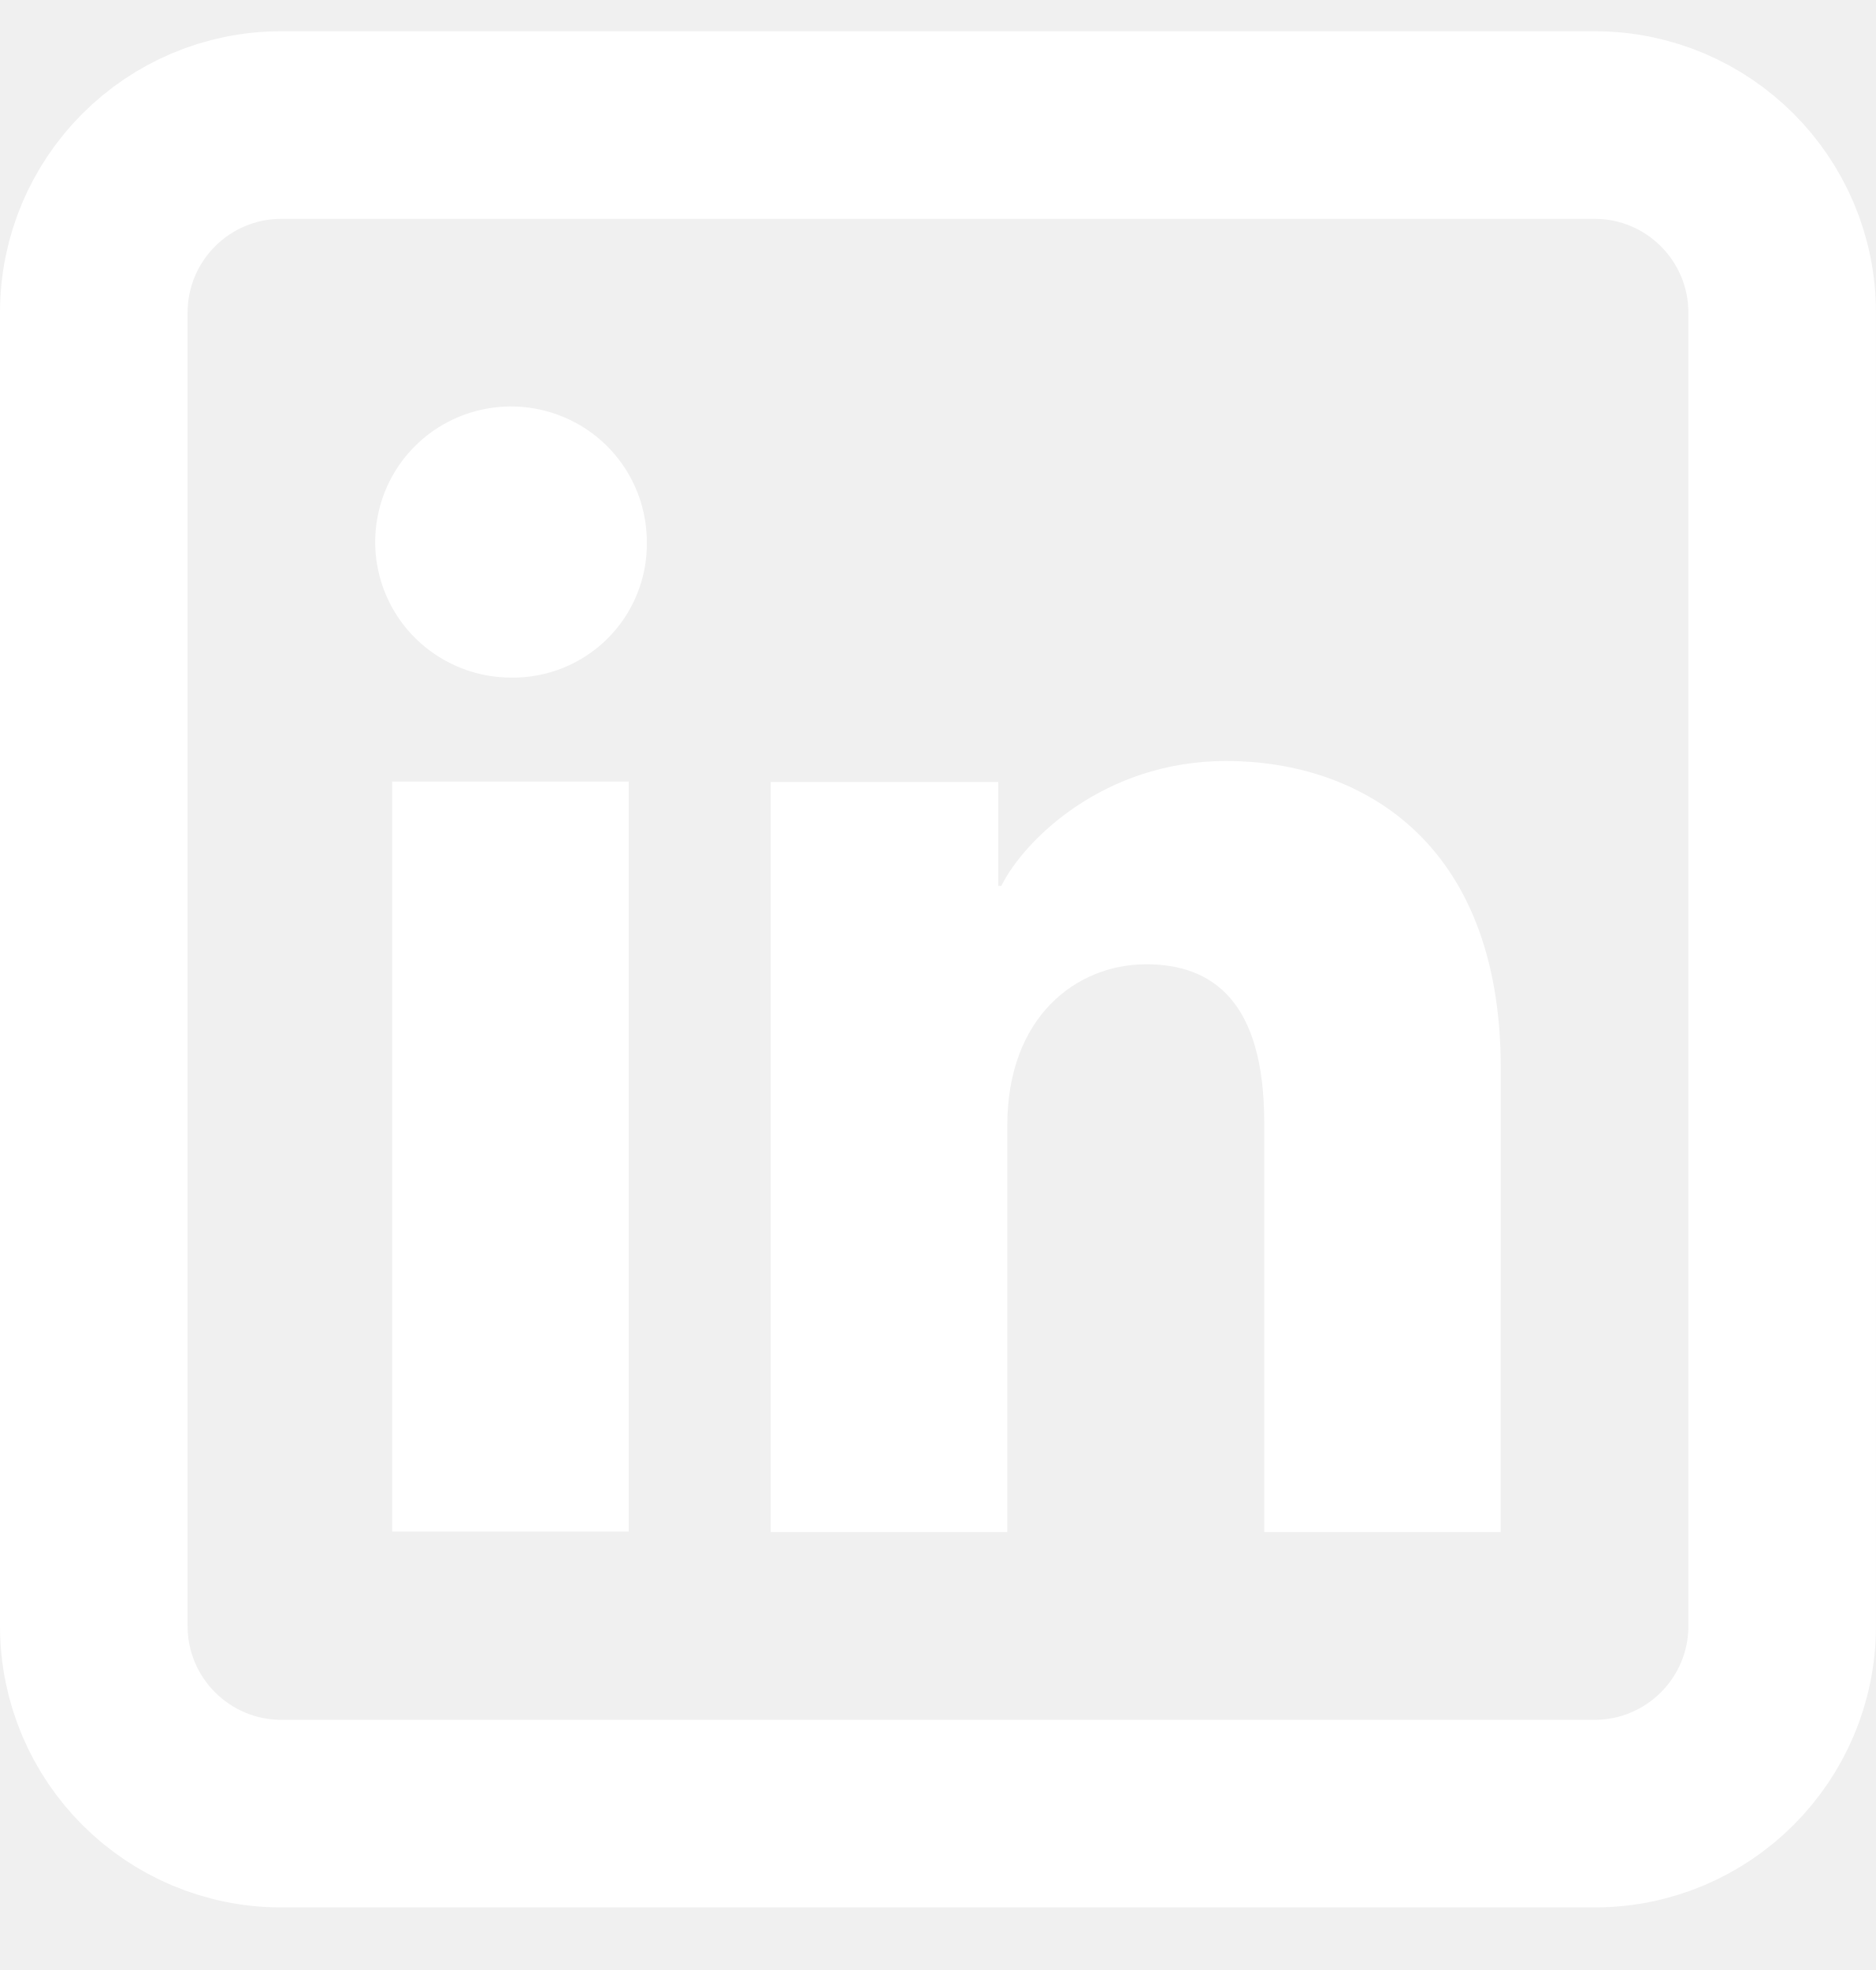
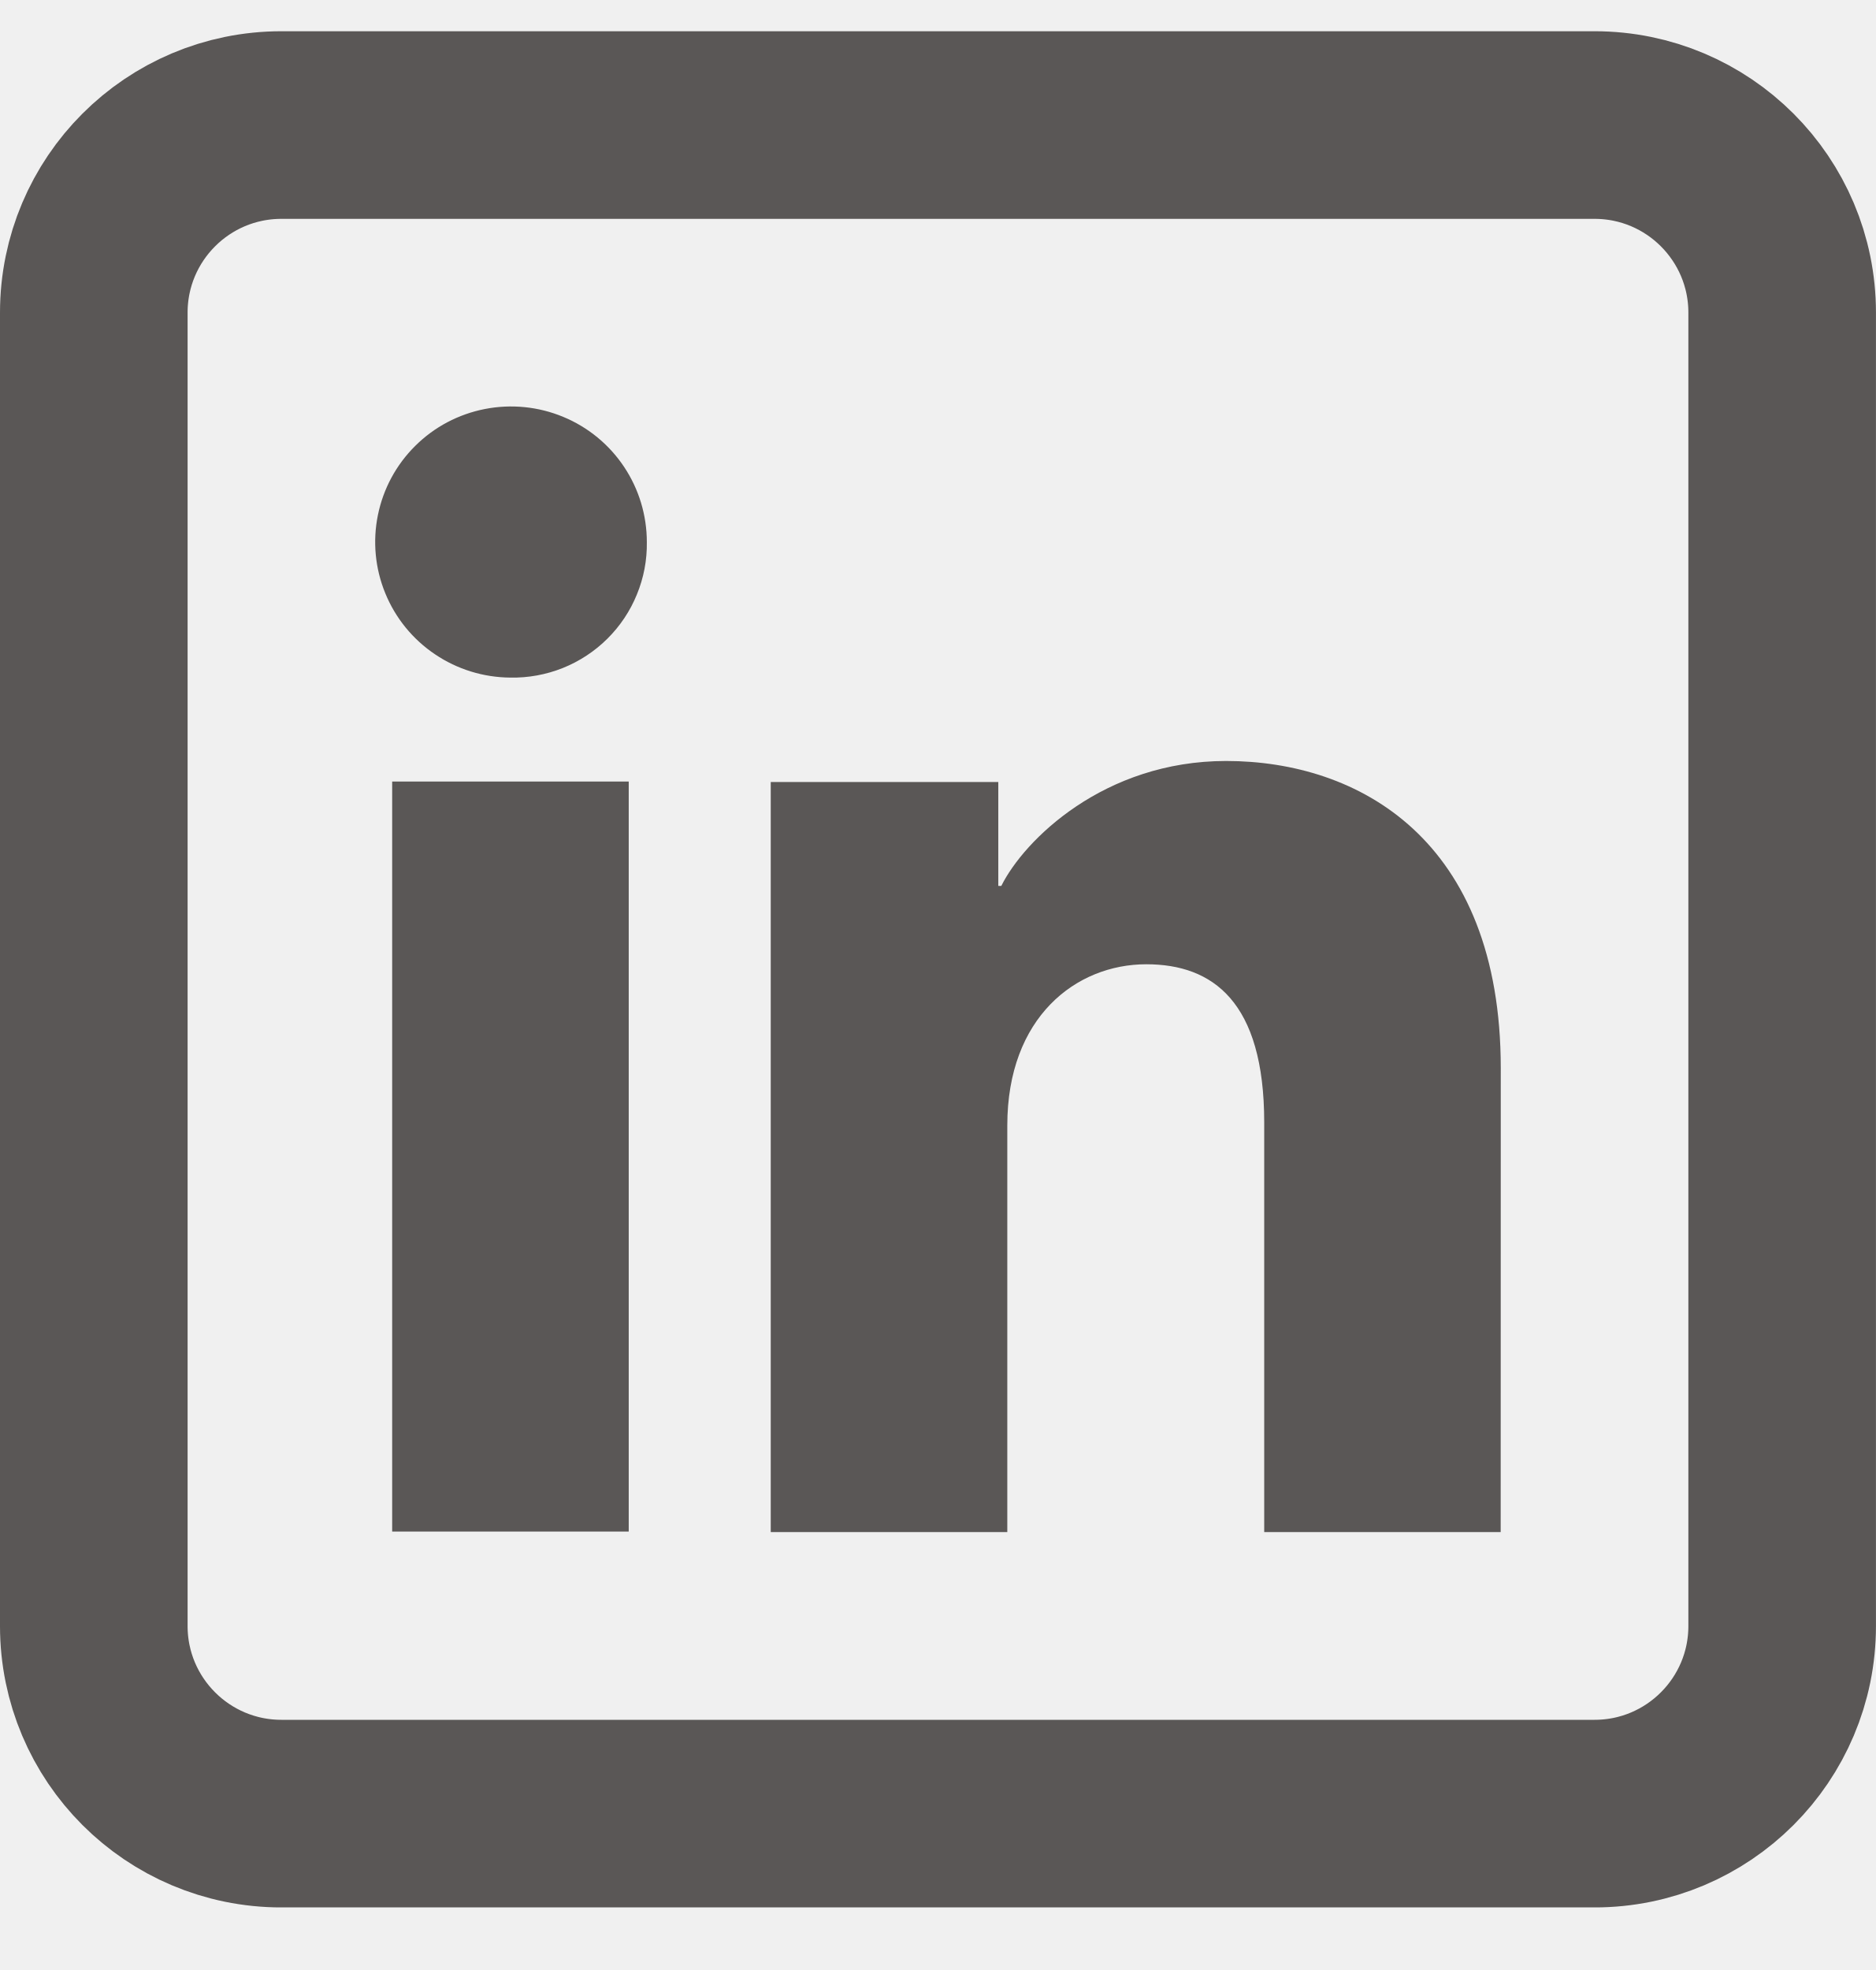
<svg xmlns="http://www.w3.org/2000/svg" width="20" height="21" viewBox="0 0 20 21" fill="none">
  <g clip-path="url(#clip0_1_7232)">
-     <path d="M6.703 16.326H4.181V8.331H6.703V16.326ZM5.44 7.223C5.154 7.221 4.875 7.135 4.638 6.975C4.4 6.815 4.216 6.589 4.108 6.325C3.999 6.06 3.972 5.77 4.029 5.49C4.086 5.21 4.224 4.954 4.427 4.753C4.63 4.551 4.888 4.415 5.169 4.36C5.45 4.305 5.741 4.334 6.005 4.444C6.269 4.553 6.495 4.739 6.653 4.976C6.812 5.214 6.896 5.493 6.896 5.779C6.899 5.97 6.863 6.16 6.79 6.337C6.718 6.514 6.611 6.674 6.475 6.809C6.339 6.944 6.177 7.05 6 7.121C5.822 7.192 5.631 7.227 5.44 7.223ZM15.999 16.332H13.478V11.965C13.478 10.677 12.929 10.279 12.221 10.279C11.473 10.279 10.739 10.842 10.739 11.997V16.332H8.217V8.336H10.643V9.444H10.675C10.919 8.953 11.771 8.112 13.072 8.112C14.48 8.112 16 8.946 16 11.387L15.999 16.332Z" fill="white" />
-     <rect x="1" y="1.333" width="18" height="18" rx="2" stroke="white" stroke-width="2" />
+     <path d="M6.703 16.326H4.181V8.331H6.703V16.326ZM5.44 7.223C5.154 7.221 4.875 7.135 4.638 6.975C4.4 6.815 4.216 6.589 4.108 6.325C3.999 6.06 3.972 5.77 4.029 5.49C4.086 5.21 4.224 4.954 4.427 4.753C4.63 4.551 4.888 4.415 5.169 4.36C5.45 4.305 5.741 4.334 6.005 4.444C6.269 4.553 6.495 4.739 6.653 4.976C6.812 5.214 6.896 5.493 6.896 5.779C6.899 5.97 6.863 6.16 6.79 6.337C6.718 6.514 6.611 6.674 6.475 6.809C6.339 6.944 6.177 7.05 6 7.121C5.822 7.192 5.631 7.227 5.44 7.223ZM15.999 16.332H13.478V11.965C13.478 10.677 12.929 10.279 12.221 10.279C11.473 10.279 10.739 10.842 10.739 11.997V16.332H8.217V8.336H10.643V9.444H10.675C10.919 8.953 11.771 8.112 13.072 8.112C14.48 8.112 16 8.946 16 11.387L15.999 16.332Z" fill="#5A5756" />
+     <rect x="1" y="1.333" width="18" height="18" rx="2" stroke="#5A5756" stroke-width="2" />
  </g>
  <defs>
    <clipPath id="clip0_1_7232">
-       <rect width="20" height="20" fill="white" transform="translate(0 0.33252)" />
+       <rect width="20" height="20" fill="#5A5756" transform="translate(0 0.33252)" />
    </clipPath>
  </defs>
</svg>
